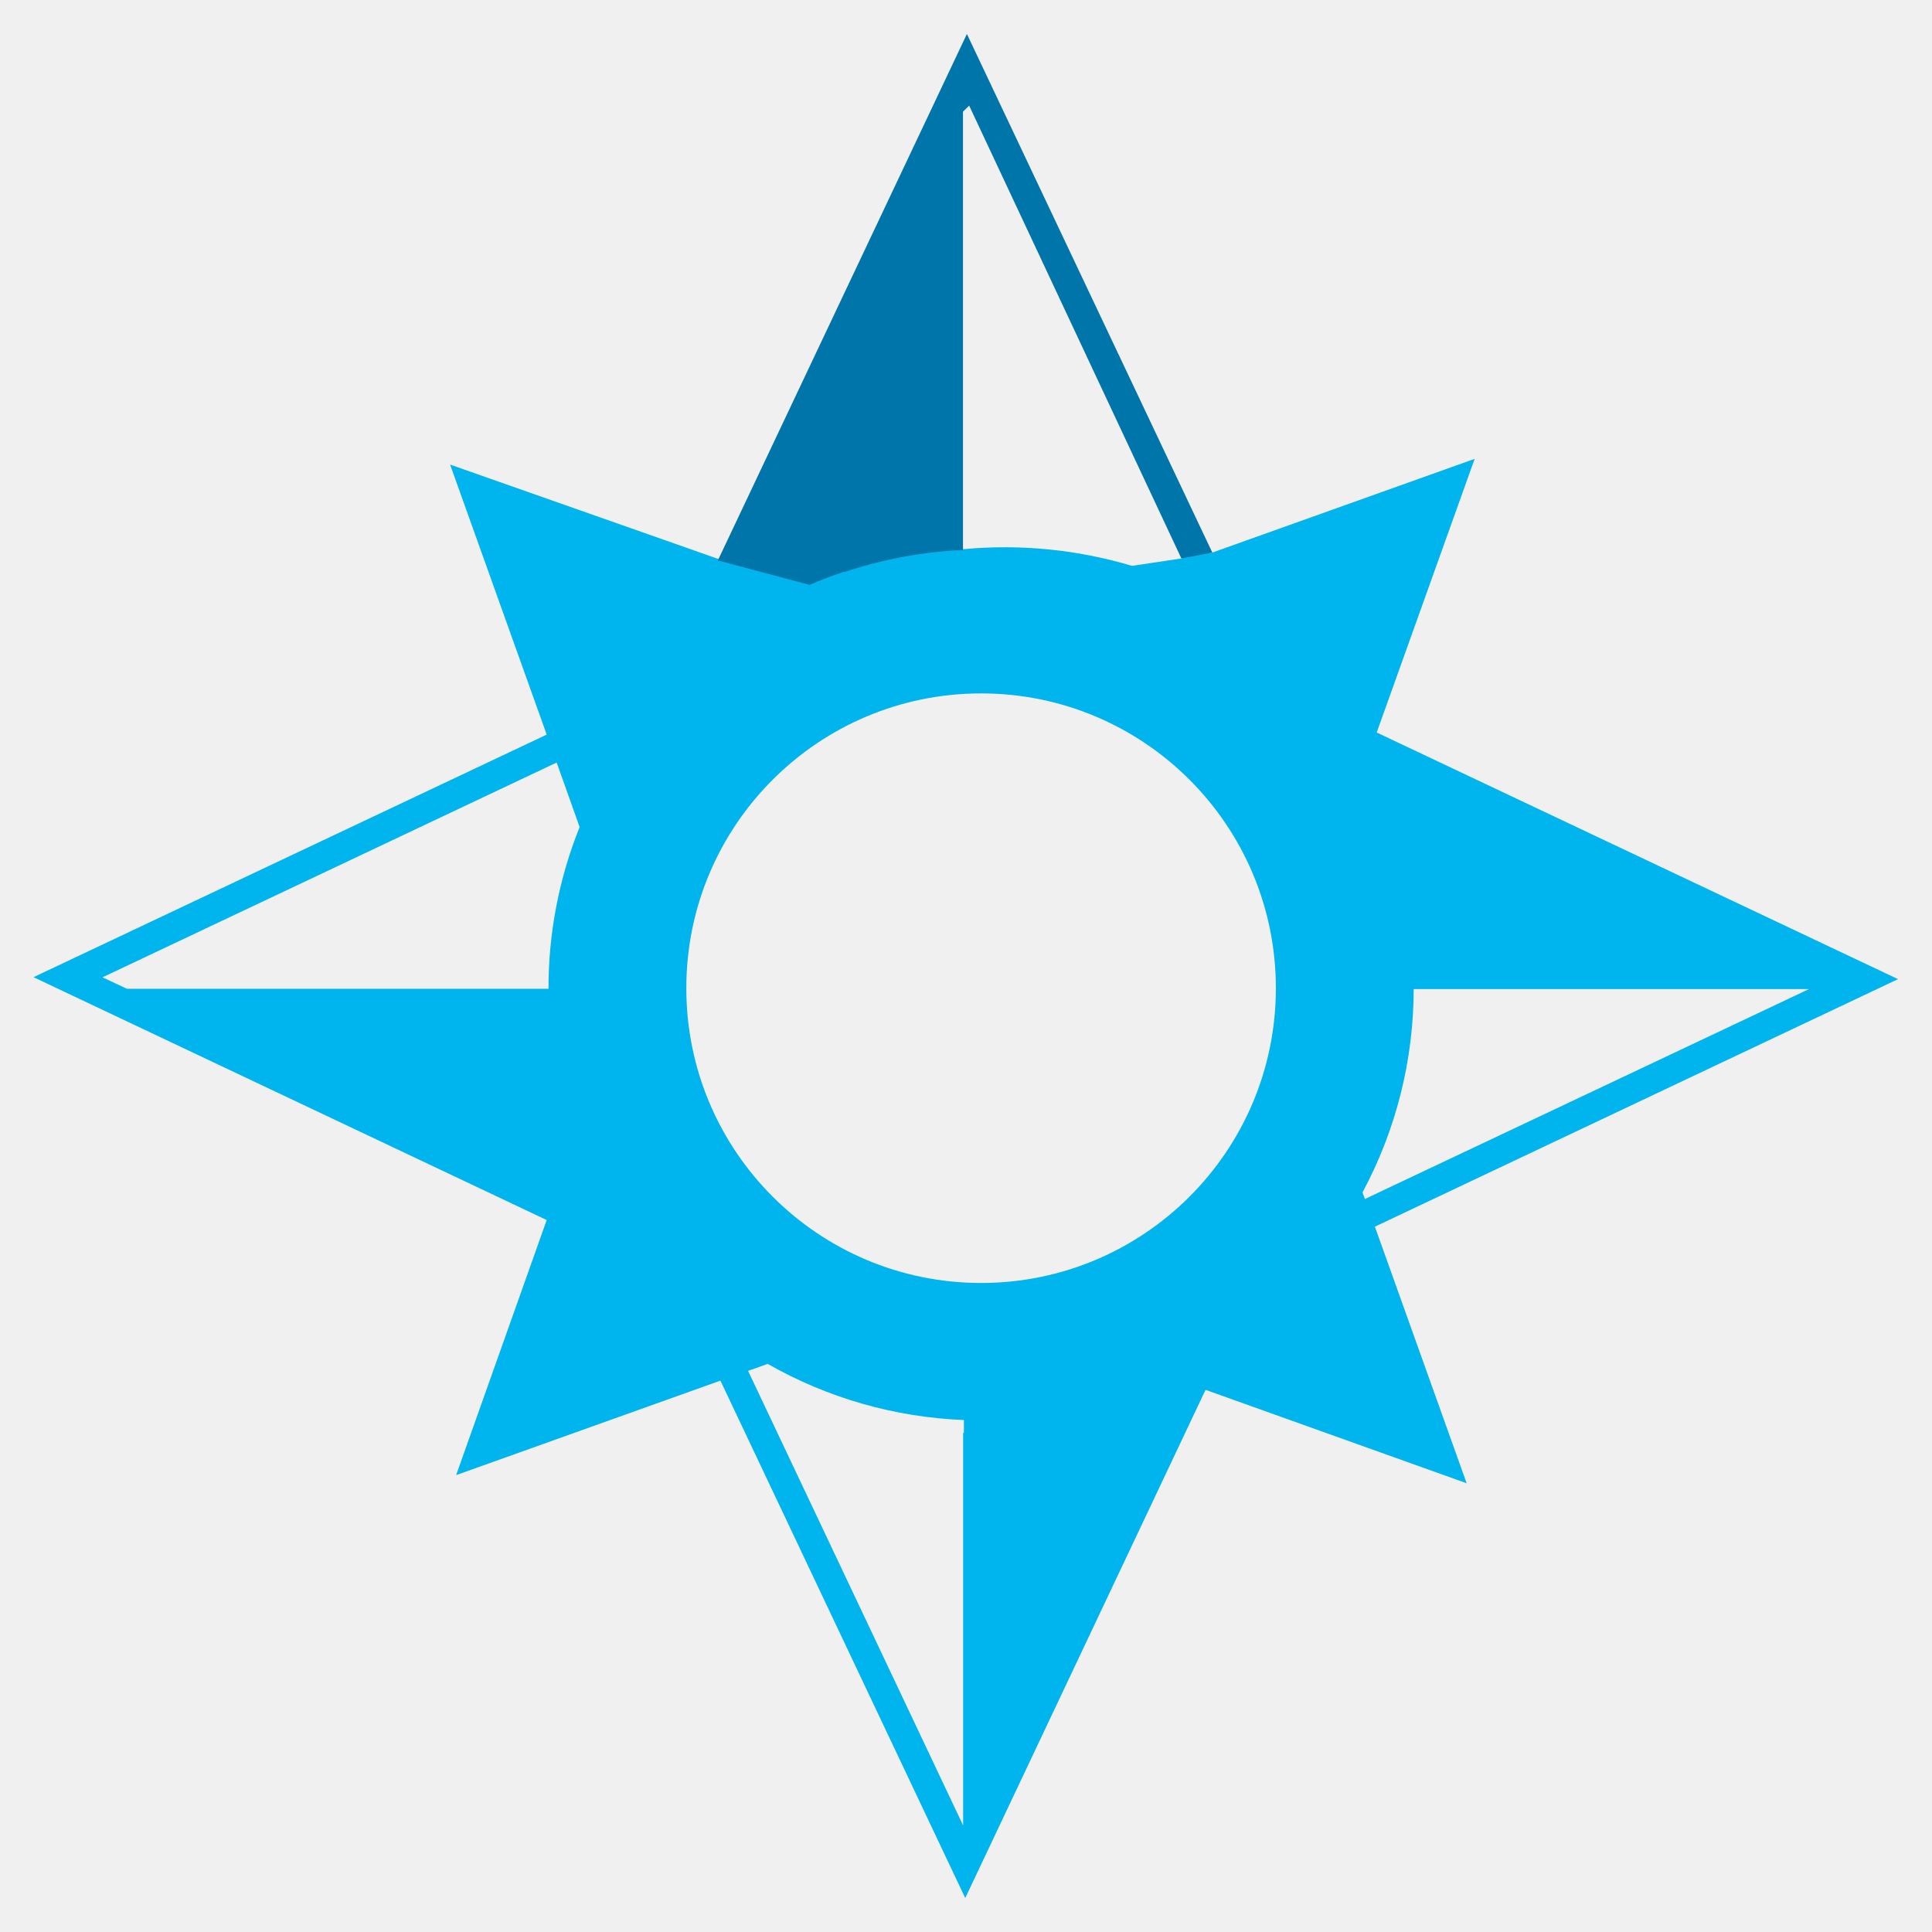
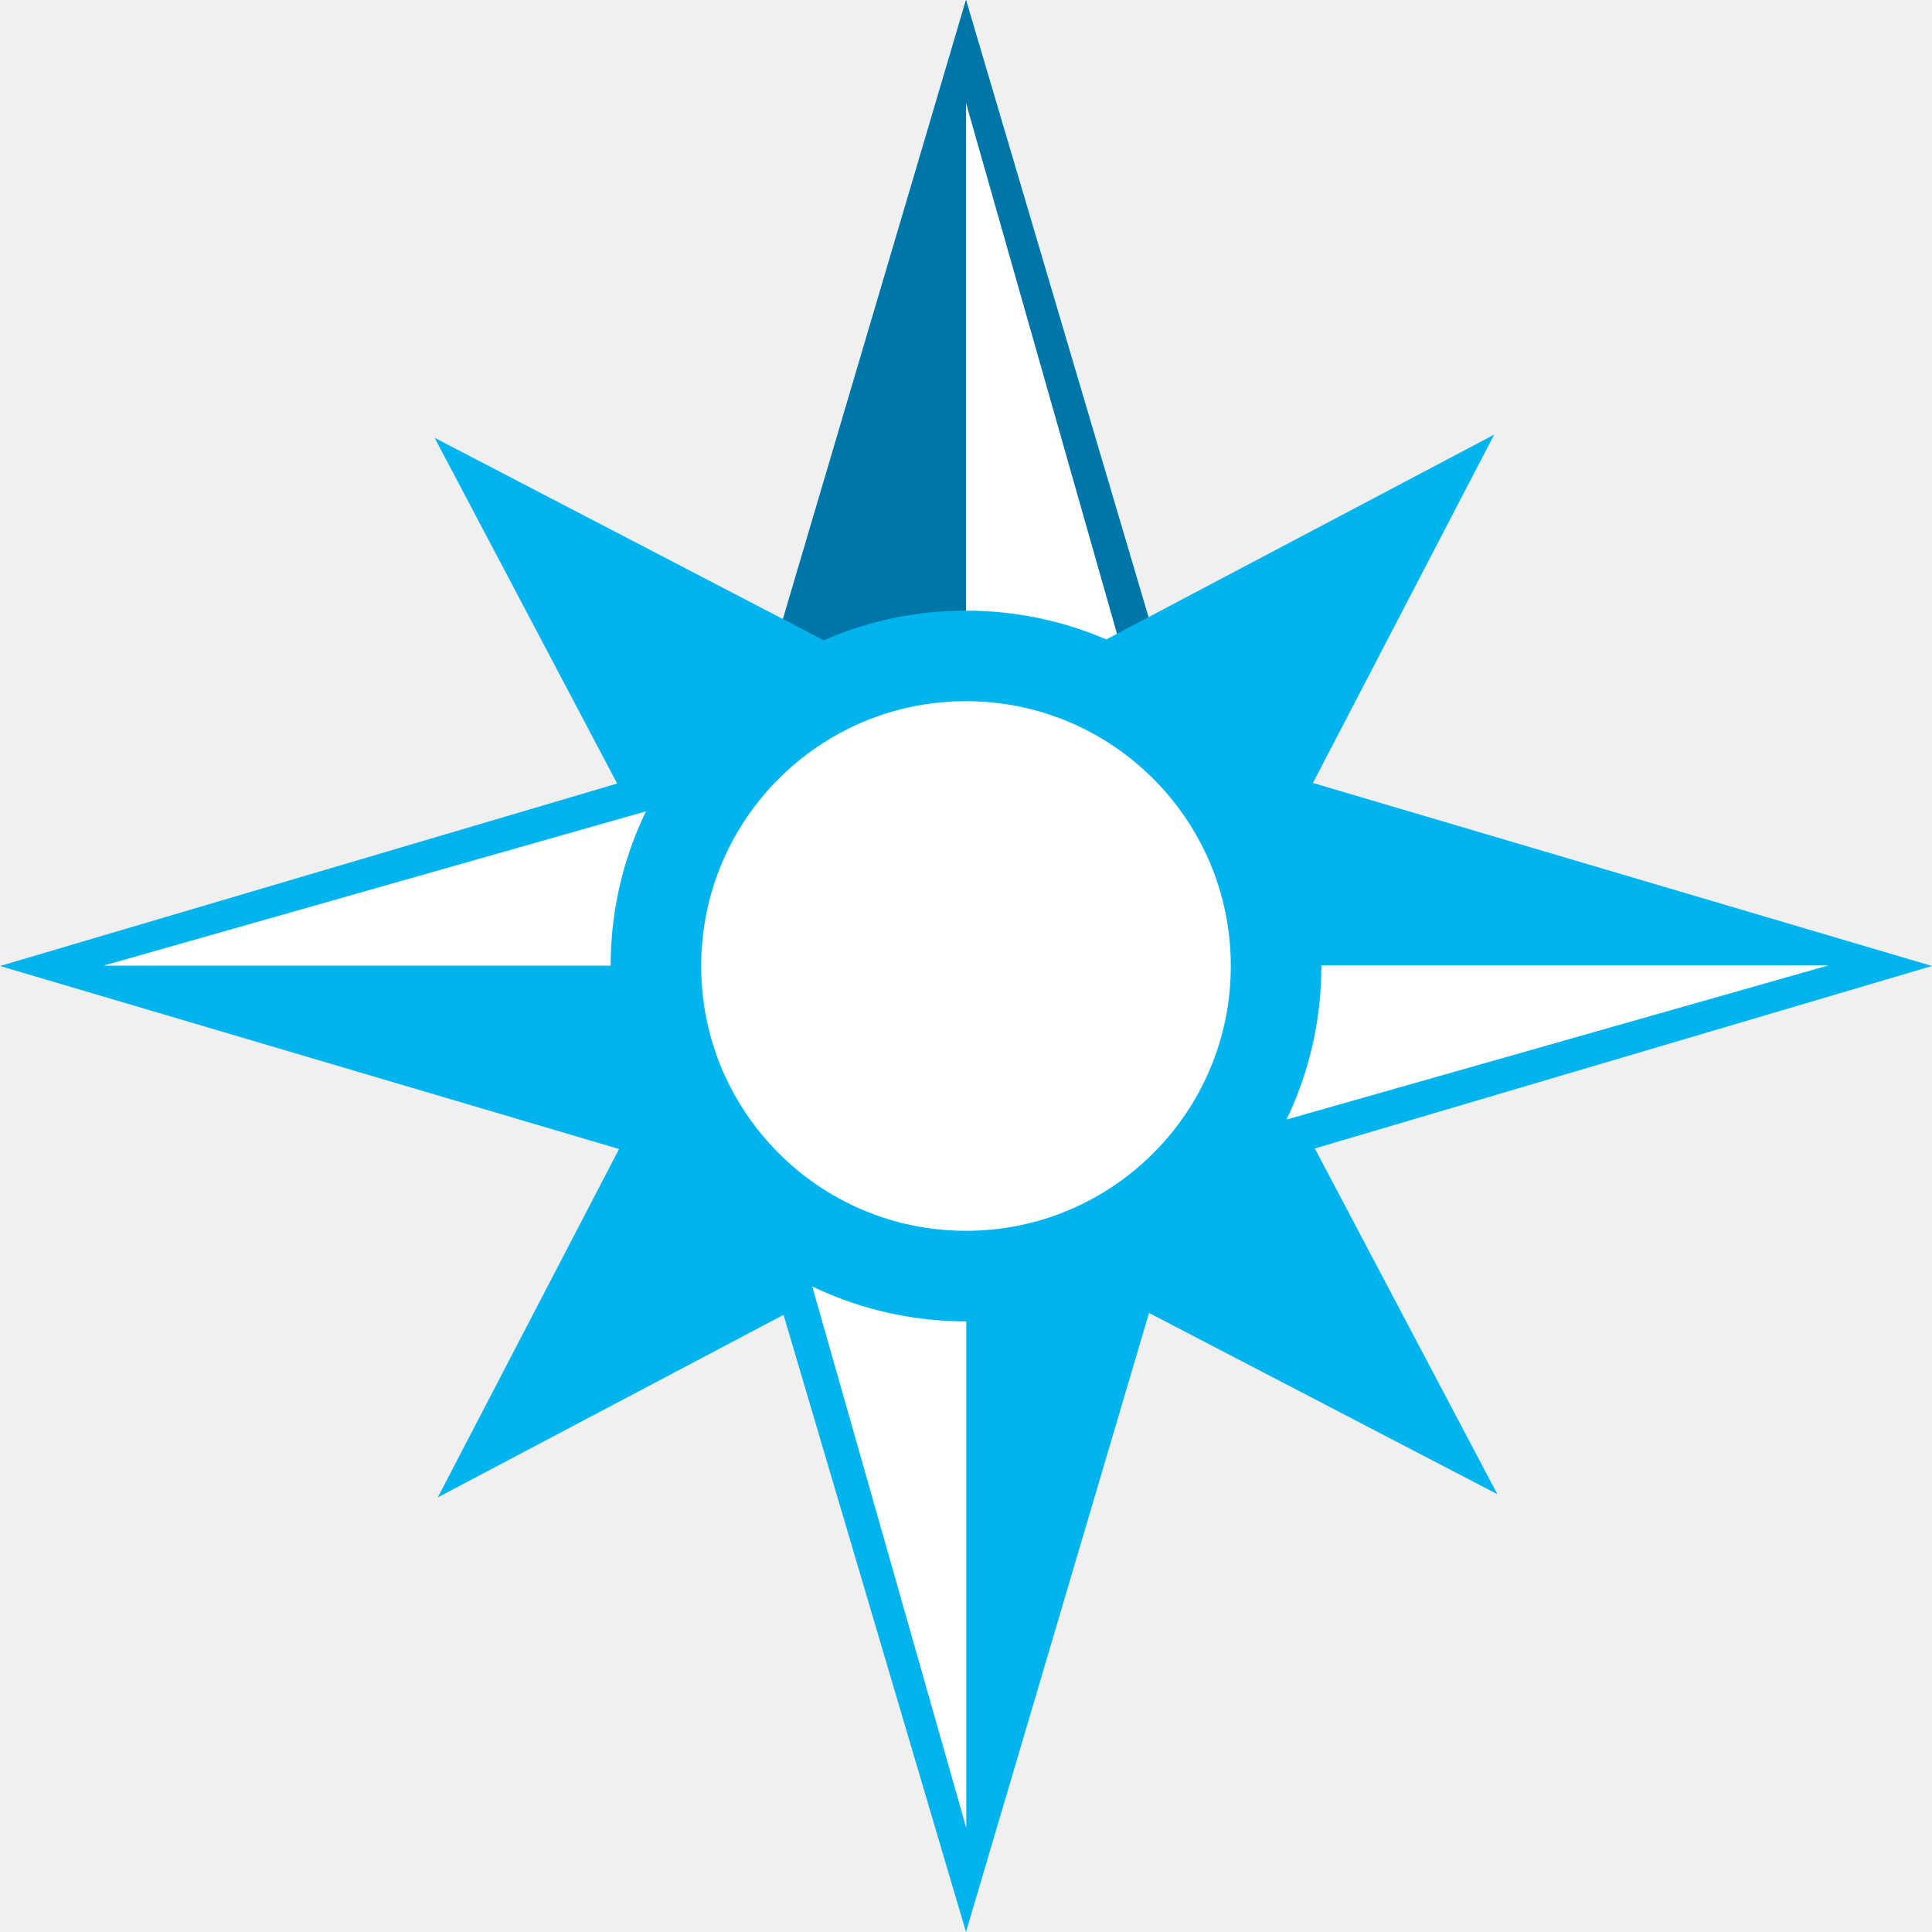
- <svg xmlns="http://www.w3.org/2000/svg" id="圖層_4" data-name="圖層 4" viewBox="0 0 128 128">
-   <defs>
-     <style>.cls-1{fill:none;}.cls-2{fill:#00b4ed;}.cls-3{fill:#009fb9;}.cls-4{fill:#0075a9;}</style>
-   </defs>
-   <circle class="cls-1" cx="65" cy="65.46" r="19.53" />
-   <path class="cls-1" d="M36.88,50.52L6.79,64.75l1.62,0.76H36.35s0,0,0-.05a28.56,28.56,0,0,1,2.06-10.67Z" />
-   <path class="cls-1" d="M49.56,90.82l14.25,30.12V94.09a28.49,28.49,0,0,1-13-3.72Z" />
-   <path class="cls-1" d="M93.66,65.51A28.52,28.52,0,0,1,90.27,79l0.16,0.45,29.42-13.92H93.66Z" />
-   <path class="cls-1" d="M91.35,79l28.49-13.48H94.56c0,0.05,0,.1,0,0.15A29.17,29.17,0,0,1,91.35,79Z" />
-   <path class="cls-1" d="M36.88,50.52L6.79,64.75l1.62,0.76H36A29.21,29.21,0,0,1,38.23,54.3Z" />
-   <path class="cls-1" d="M49.56,90.82l14.25,30.12v-26A29.14,29.14,0,0,1,50,90.67Z" />
-   <path class="cls-1" d="M90.27,79l0.16,0.45L91.35,79a29.17,29.17,0,0,0,3.21-13.33c0-.05,0-0.1,0-0.15h-0.9A28.52,28.52,0,0,1,90.27,79Z" />
-   <path class="cls-1" d="M36.35,65.46a28.56,28.56,0,0,1,2.06-10.67l-0.17-.49A29.21,29.21,0,0,0,36,65.51h0.4S36.35,65.48,36.35,65.46Z" />
-   <path class="cls-1" d="M50.83,90.36L50,90.67a29.14,29.14,0,0,0,13.84,4.26V94.09A28.49,28.49,0,0,1,50.83,90.36Z" />
-   <path class="cls-1" d="M38.23,54.3l-1.35-3.79L6.79,64.75l1.62,0.76H36.35s0,0,0-.05a28.56,28.56,0,0,1,2.06-10.67Z" />
-   <path class="cls-1" d="M58.29,37.19q-1.19.29-2.34,0.67Q57.1,37.48,58.29,37.19Z" />
-   <polygon class="cls-1" points="78.89 36.81 80.32 36.61 78.89 36.81 78.89 36.81" />
-   <path class="cls-1" d="M63.31,36.43a29.26,29.26,0,0,0-5,.76A29.45,29.45,0,0,1,63.31,36.43Z" />
-   <path class="cls-1" d="M55.89,37.89q-1.14.39-2.25,0.86Q54.74,38.27,55.89,37.89Z" />
-   <path class="cls-1" d="M63.81,7.32l0,29.06A29.44,29.44,0,0,1,75,37.49h0l3.46-.38L64.21,7Z" />
-   <path class="cls-1" d="M119.85,65.51H93.66A28.52,28.52,0,0,1,90.27,79l0.16,0.45L91.35,79Z" />
-   <circle class="cls-1" cx="65" cy="65.46" r="19.53" />
-   <path class="cls-1" d="M50,90.67l-0.41.15,14.25,30.12V94.09a28.49,28.49,0,0,1-13-3.72Z" />
-   <path class="cls-2" d="M125.75,64.87L91.21,48.53l6.49-18.13L80.32,36.61h0l-1.43.2h0L78.27,37h0L75,37.49h0a29.44,29.44,0,0,0-11.12-1.11h0l-0.5,0a29.45,29.45,0,0,0-5,.76h0q-1.19.29-2.34,0.67l-0.07,0q-1.14.38-2.25,0.86l-6.08-1.62h0L29.82,30.78l6.4,17.89-34,16.07,34,16.09-6,16.9,17.51-6.26,16.22,34.28L79.87,92.08l17.3,6.19-6.08-17Zm-89.4.64H8.41l-1.62-.76L36.88,50.52l1.35,3.79,0.17,0.49a28.56,28.56,0,0,0-2.06,10.67S36.35,65.5,36.35,65.51ZM63.81,94.94v26L49.56,90.82,50,90.67l0.86-.31a28.49,28.49,0,0,0,13,3.72v0.85ZM65,85A19.53,19.53,0,1,1,84.53,65.46,19.53,19.53,0,0,1,65,85Zm25.27-6a28.52,28.52,0,0,0,3.39-13.47h26.19L91.35,79l-0.92.44Z" />
-   <path class="cls-3" d="M56,37.87l-0.07,0Z" />
-   <path class="cls-4" d="M80.32,36.61L64.06,2.25,47.56,37.13l6.08,1.62q1.1-.48,2.25-0.86l0.07,0q1.15-.38,2.34-0.67h0a29.26,29.26,0,0,1,5-.76l0.5,0h0l0-29.06L64.21,7,78.27,37h0" />
-   <path class="cls-3" d="M58.33,37.18h0Z" />
+ <svg xmlns="http://www.w3.org/2000/svg" width="36.124mm" height="36.124mm" viewBox="0 0 128 128" id="svg4291" version="1.1">
+   <defs id="defs4293" />
+   <g id="layer1" transform="translate(287.1429,-94.3622)">
+     <path style="fill:#01b4ed;fill-opacity:1;fill-rule:evenodd;stroke:none;stroke-width:1px;stroke-linecap:butt;stroke-linejoin:miter;stroke-opacity:1" id="path3389" d="m -159.143,158.362 -49.396,14.604 -14.604,49.396 -14.604,-49.396 -49.396,-14.604 49.396,-14.604 14.604,-49.396 14.604,49.396 z" />
+     <path style="fill:#0076a8;fill-opacity:1;fill-rule:evenodd;stroke:none;stroke-width:1px;stroke-linecap:butt;stroke-linejoin:miter;stroke-opacity:1" d="m -223.143,94.362 -14.481,48.979 28.961,0 -14.481,-48.979 z" id="path4270" />
+     <path style="fill:#ffffff;fill-opacity:1;stroke:none;stroke-width:2;stroke-miterlimit:4;stroke-dasharray:none" d="m -209.728,148.346 -13.415,-6.627 0,-40.534 z" id="path4257" />
+     <path d="m 315.483,689.946 -53.147,16.768 -16.449,53.247 -16.768,-53.147 -53.247,-16.449 53.147,-16.768 16.449,-53.247 16.768,53.147 z" id="path4247" style="fill:#01b4ed;fill-opacity:1;fill-rule:evenodd;stroke:none;stroke-width:1px;stroke-linecap:butt;stroke-linejoin:miter;stroke-opacity:1" transform="matrix(0.5028314,0.5028314,-0.5028314,0.5028314,0.3544524,-312.2039)" />
+     <path id="path4264" d="m -213.152,171.733 6.627,-13.415 40.534,0 z" style="fill:#ffffff;fill-opacity:1;stroke:none;stroke-width:2;stroke-miterlimit:4;stroke-dasharray:none" />
+     <path style="fill:#ffffff;fill-opacity:1;stroke:none;stroke-width:2;stroke-miterlimit:4;stroke-dasharray:none" d="m -236.539,168.309 13.415,6.627 0,40.534 z" id="path4266" />
+     <path id="path4268" d="m -233.115,144.922 -6.627,13.415 -40.534,0 z" style="fill:#ffffff;fill-opacity:1;stroke:none;stroke-width:2;stroke-miterlimit:4;stroke-dasharray:none" />
+     <circle style="fill:#ffffff;fill-opacity:1;stroke:#01b4ed;stroke-width:6;stroke-miterlimit:4;stroke-dasharray:none;stroke-opacity:1" id="path4249" cx="-223.143" cy="158.362" r="20.544" />
+   </g>
</svg>
